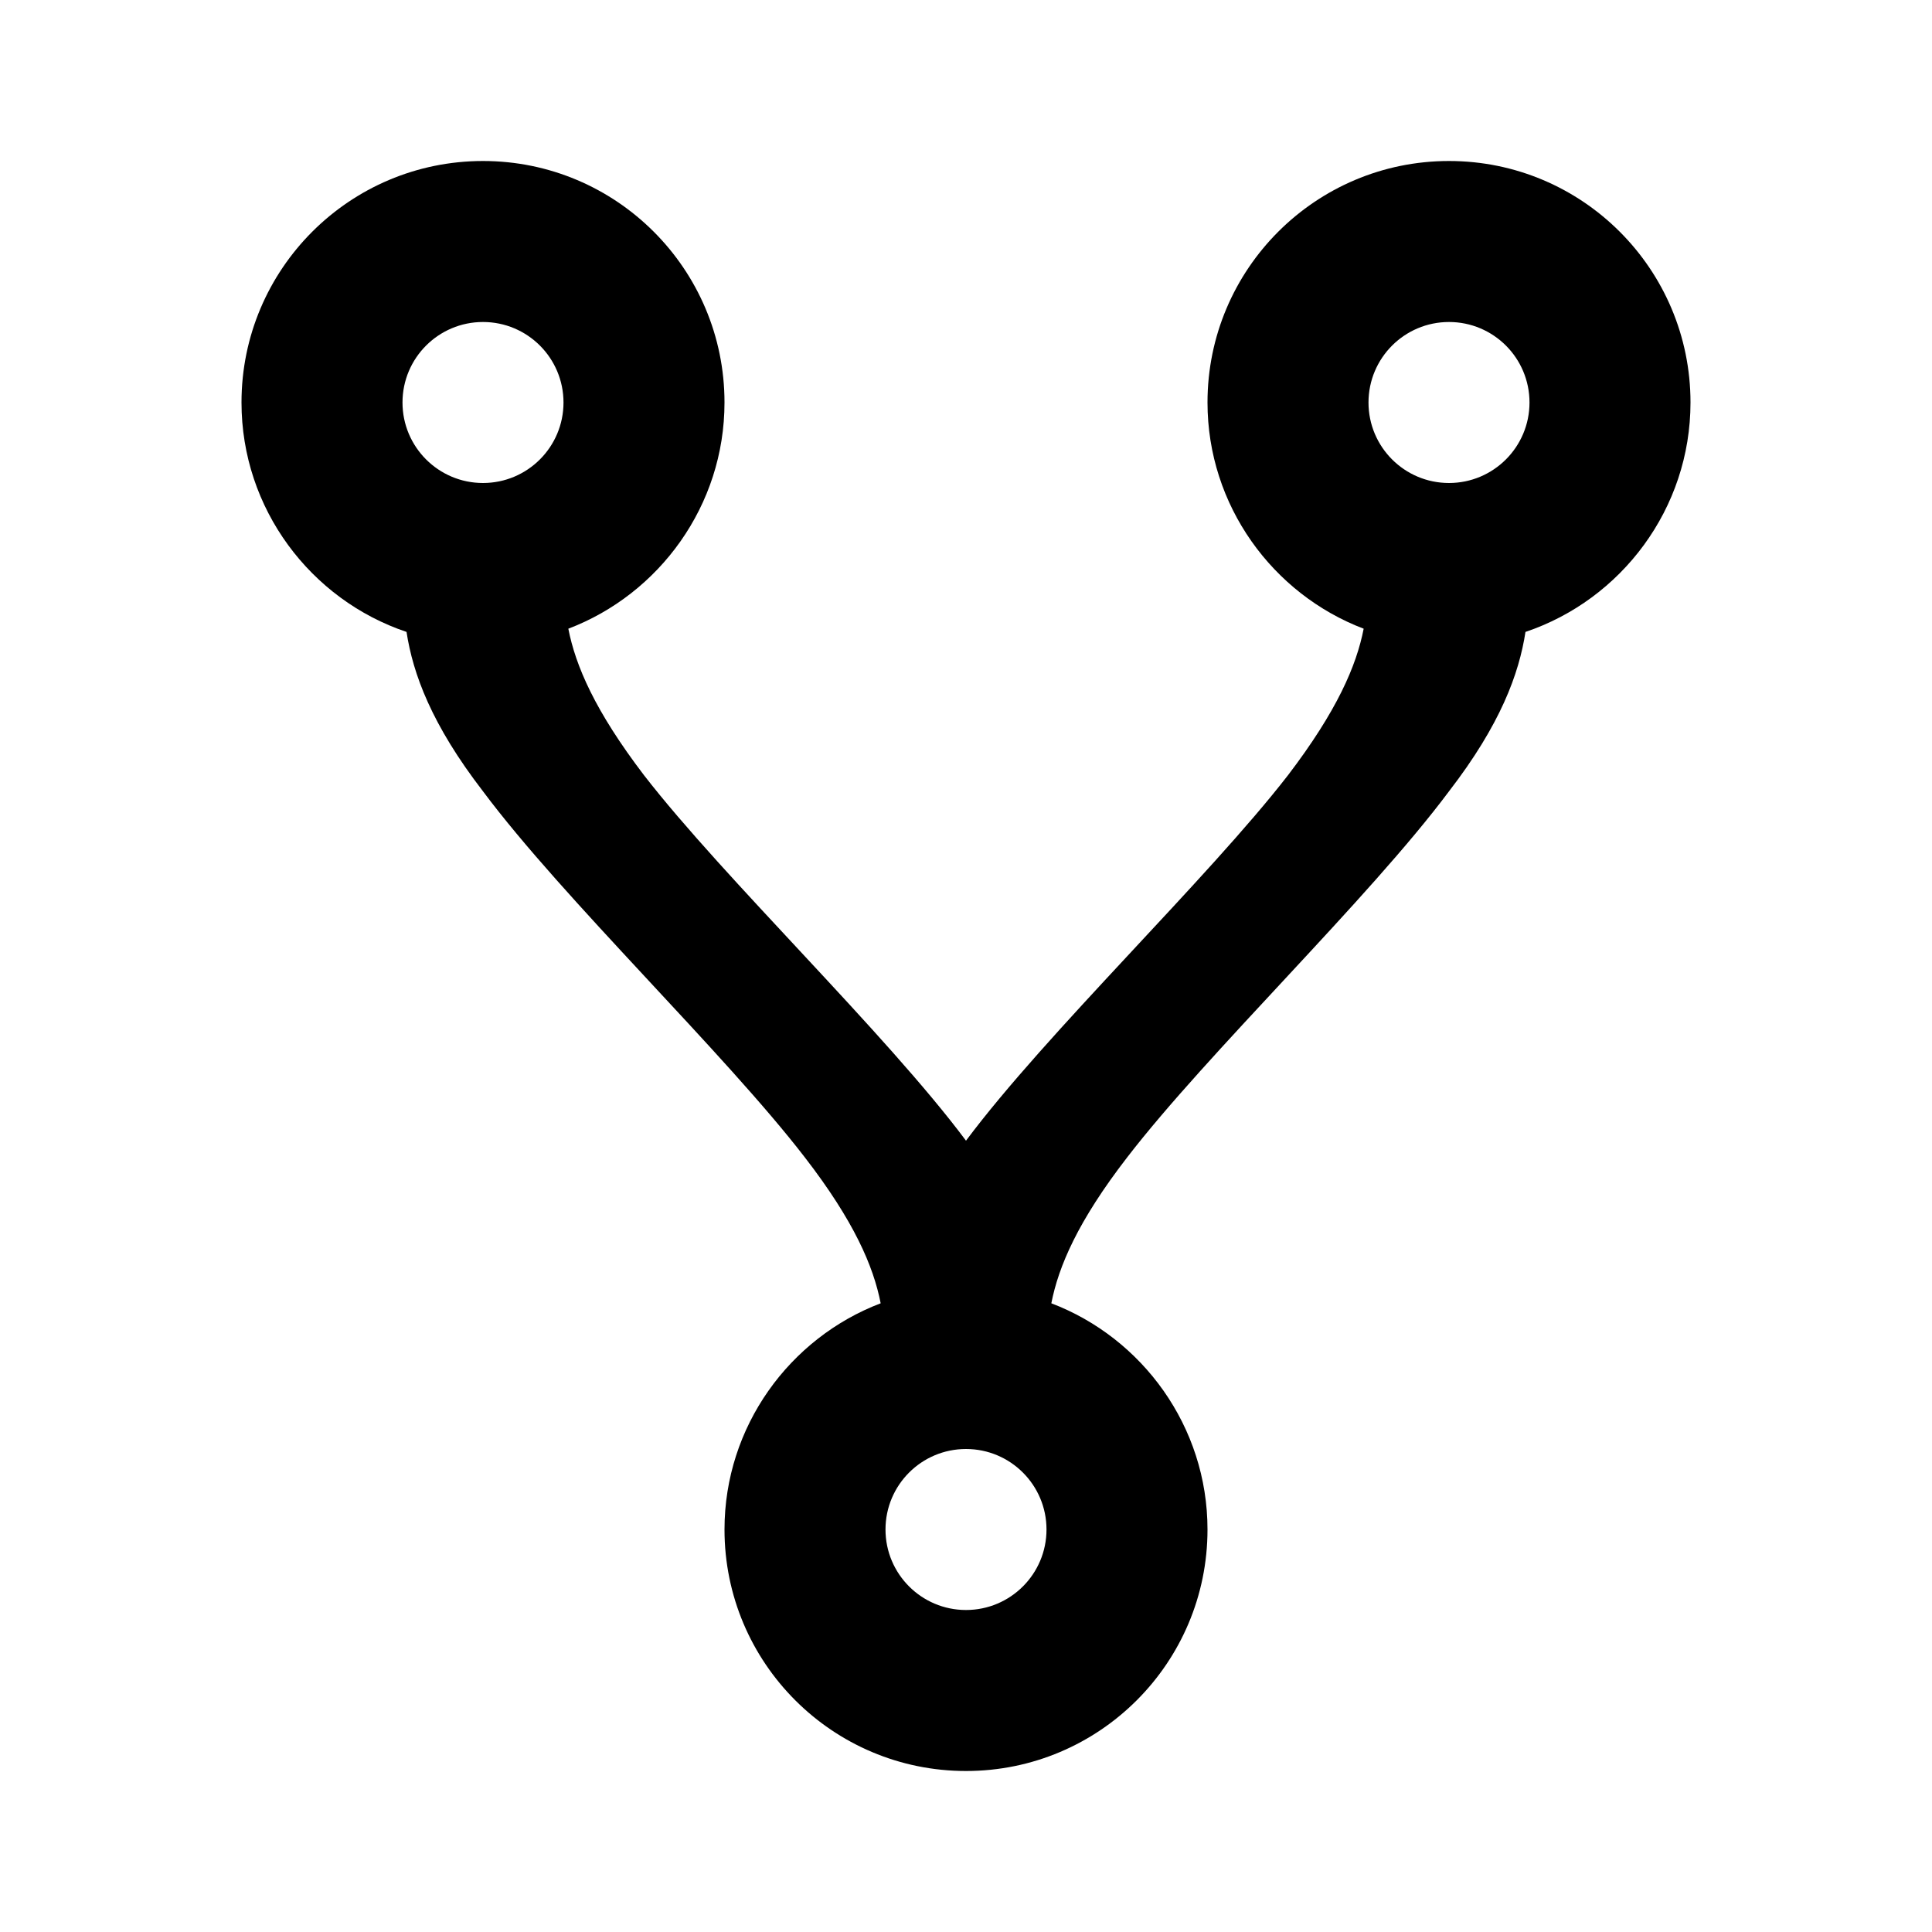
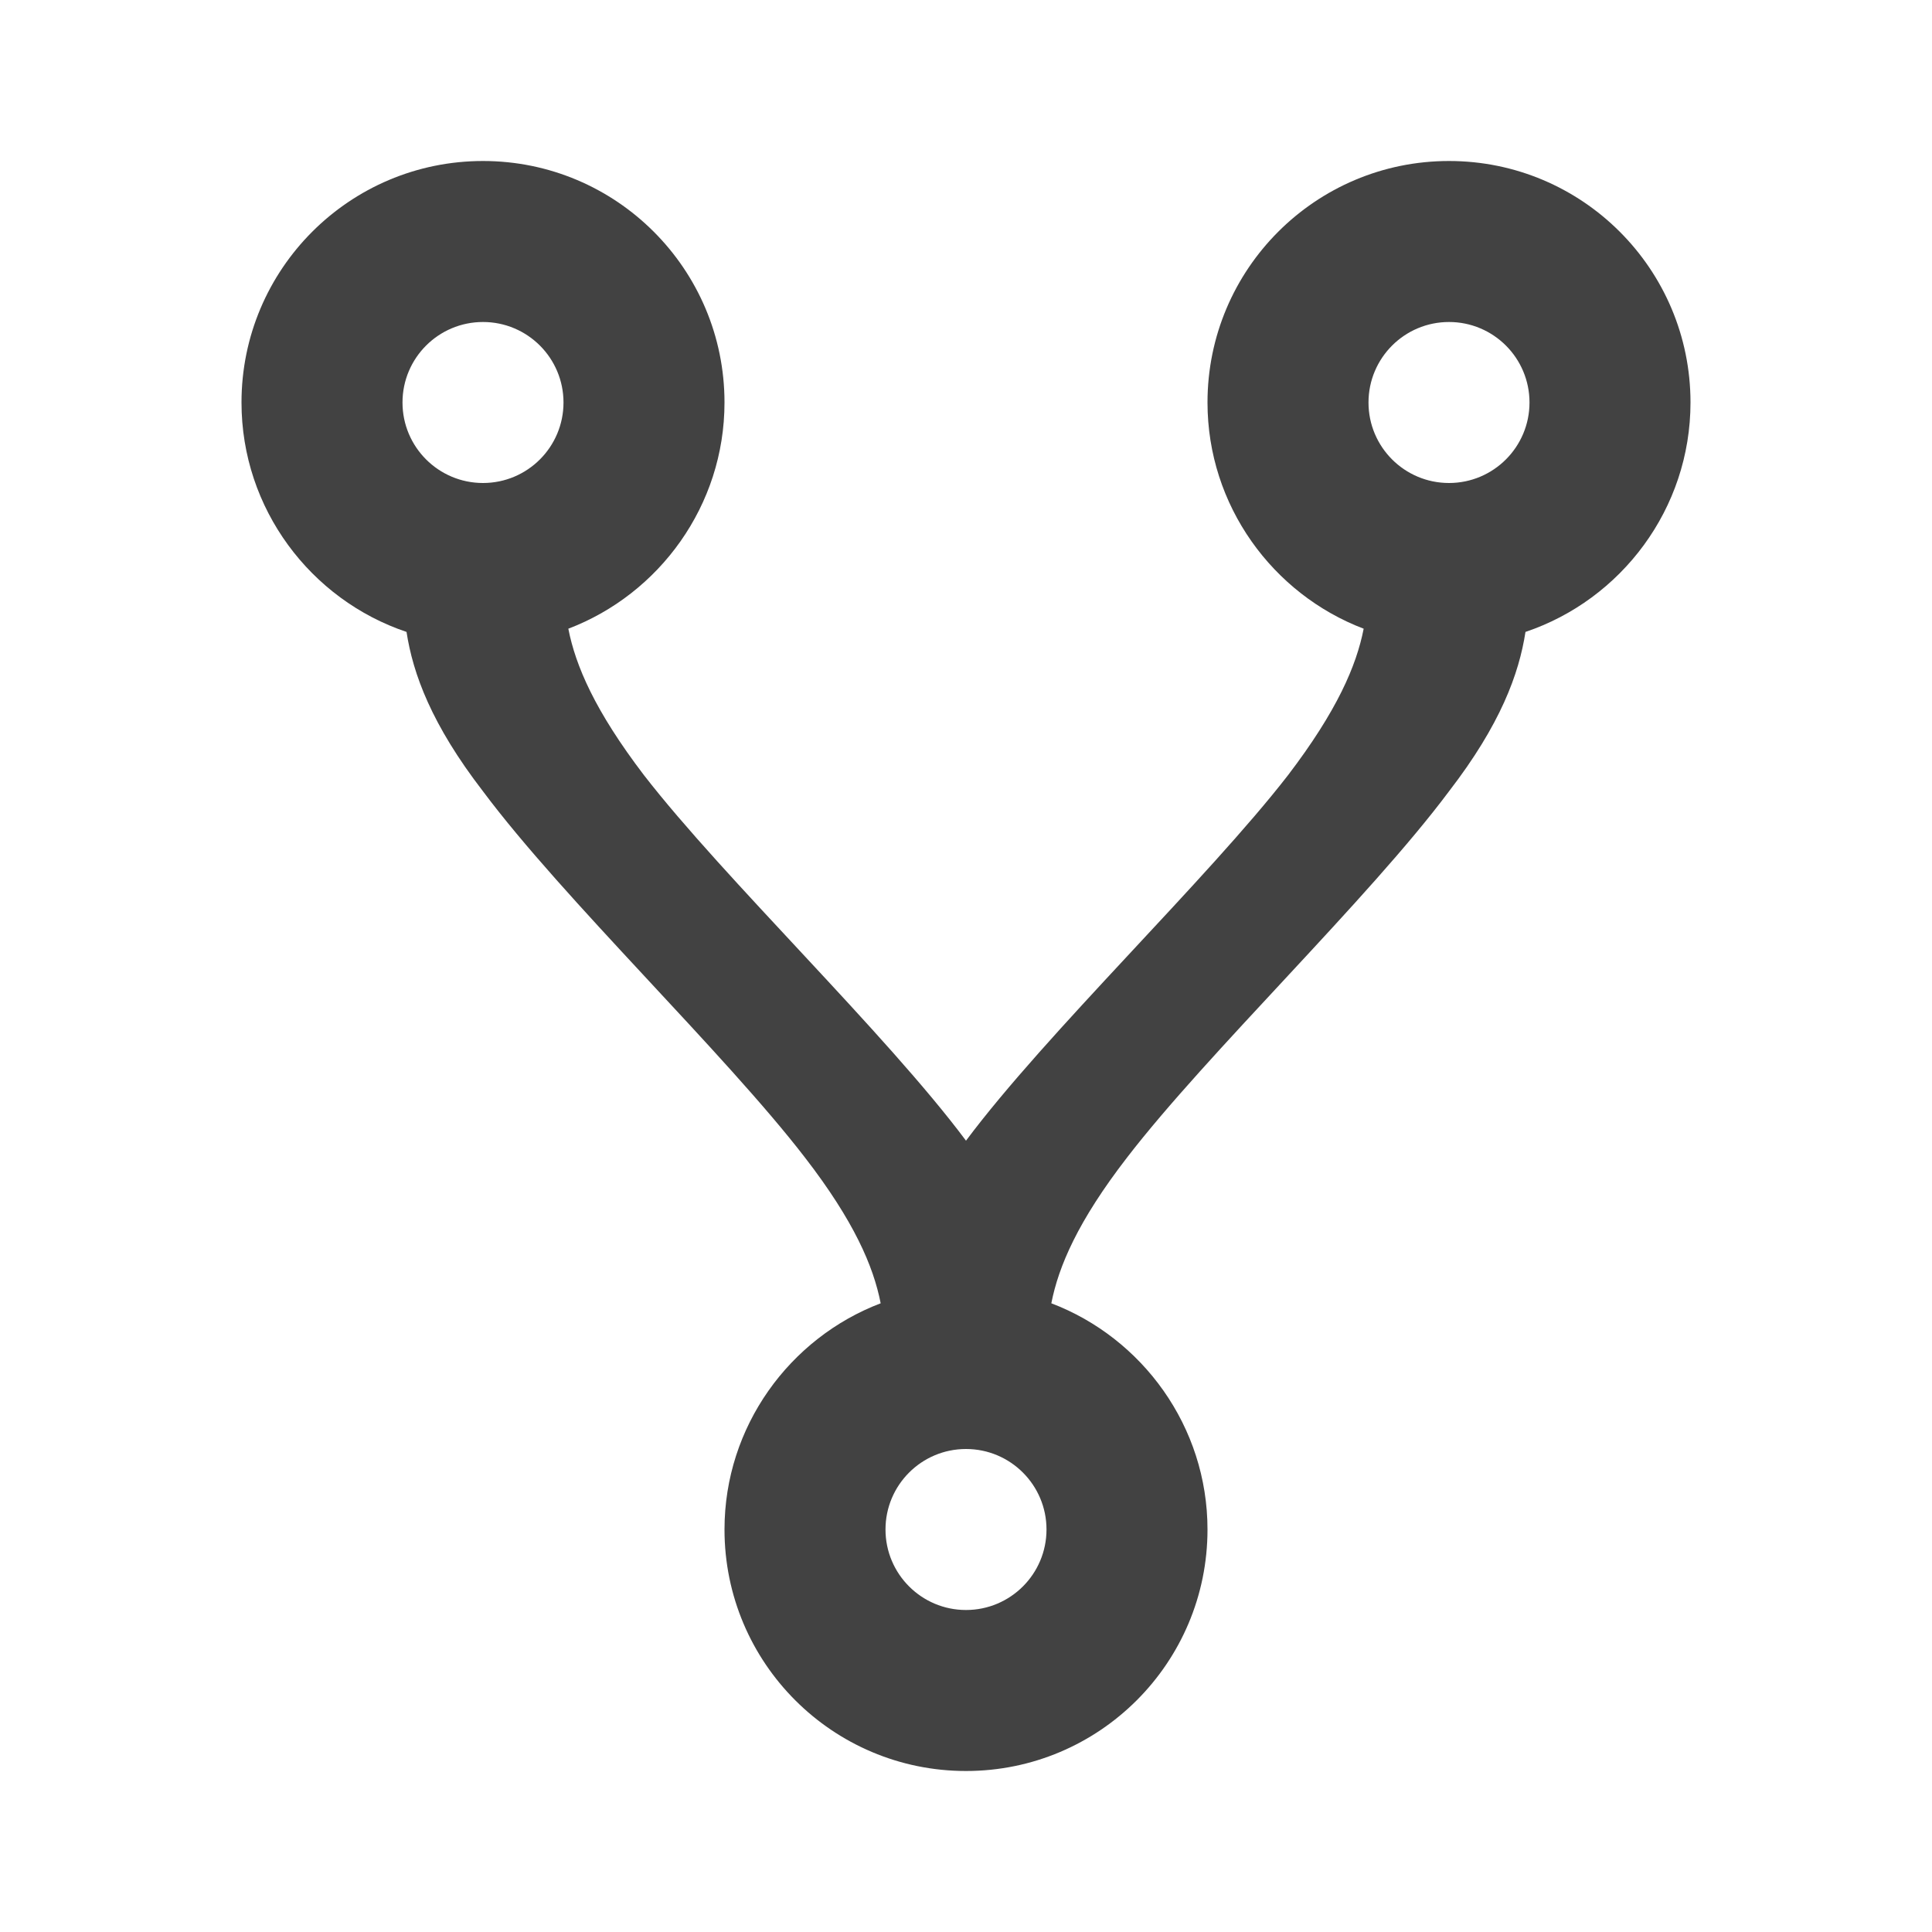
- <svg xmlns="http://www.w3.org/2000/svg" version="1.1" width="24" height="24" viewBox="0 0 24 24">
+ <svg xmlns="http://www.w3.org/2000/svg" version="1.1" width="24" height="24" viewBox="0 0 24 24" fill="#424242">
  <path d="M6,2A3,3 0 0,1 9,5C9,6.28 8.19,7.38 7.06,7.81C7.15,8.27 7.39,8.83 8,9.63C9,10.92 11,12.83 12,14.17C13,12.83 15,10.92 16,9.63C16.61,8.83 16.85,8.27 16.94,7.81C15.81,7.38 15,6.28 15,5A3,3 0 0,1 18,2A3,3 0 0,1 21,5C21,6.32 20.14,7.45 18.95,7.85C18.87,8.37 18.64,9 18,9.83C17,11.17 15,13.08 14,14.38C13.39,15.17 13.15,15.73 13.06,16.19C14.19,16.62 15,17.72 15,19A3,3 0 0,1 12,22A3,3 0 0,1 9,19C9,17.72 9.81,16.62 10.94,16.19C10.85,15.73 10.61,15.17 10,14.38C9,13.08 7,11.17 6,9.83C5.36,9 5.13,8.37 5.05,7.85C3.86,7.45 3,6.32 3,5A3,3 0 0,1 6,2M6,4A1,1 0 0,0 5,5A1,1 0 0,0 6,6A1,1 0 0,0 7,5A1,1 0 0,0 6,4M18,4A1,1 0 0,0 17,5A1,1 0 0,0 18,6A1,1 0 0,0 19,5A1,1 0 0,0 18,4M12,18A1,1 0 0,0 11,19A1,1 0 0,0 12,20A1,1 0 0,0 13,19A1,1 0 0,0 12,18Z" />
</svg>
